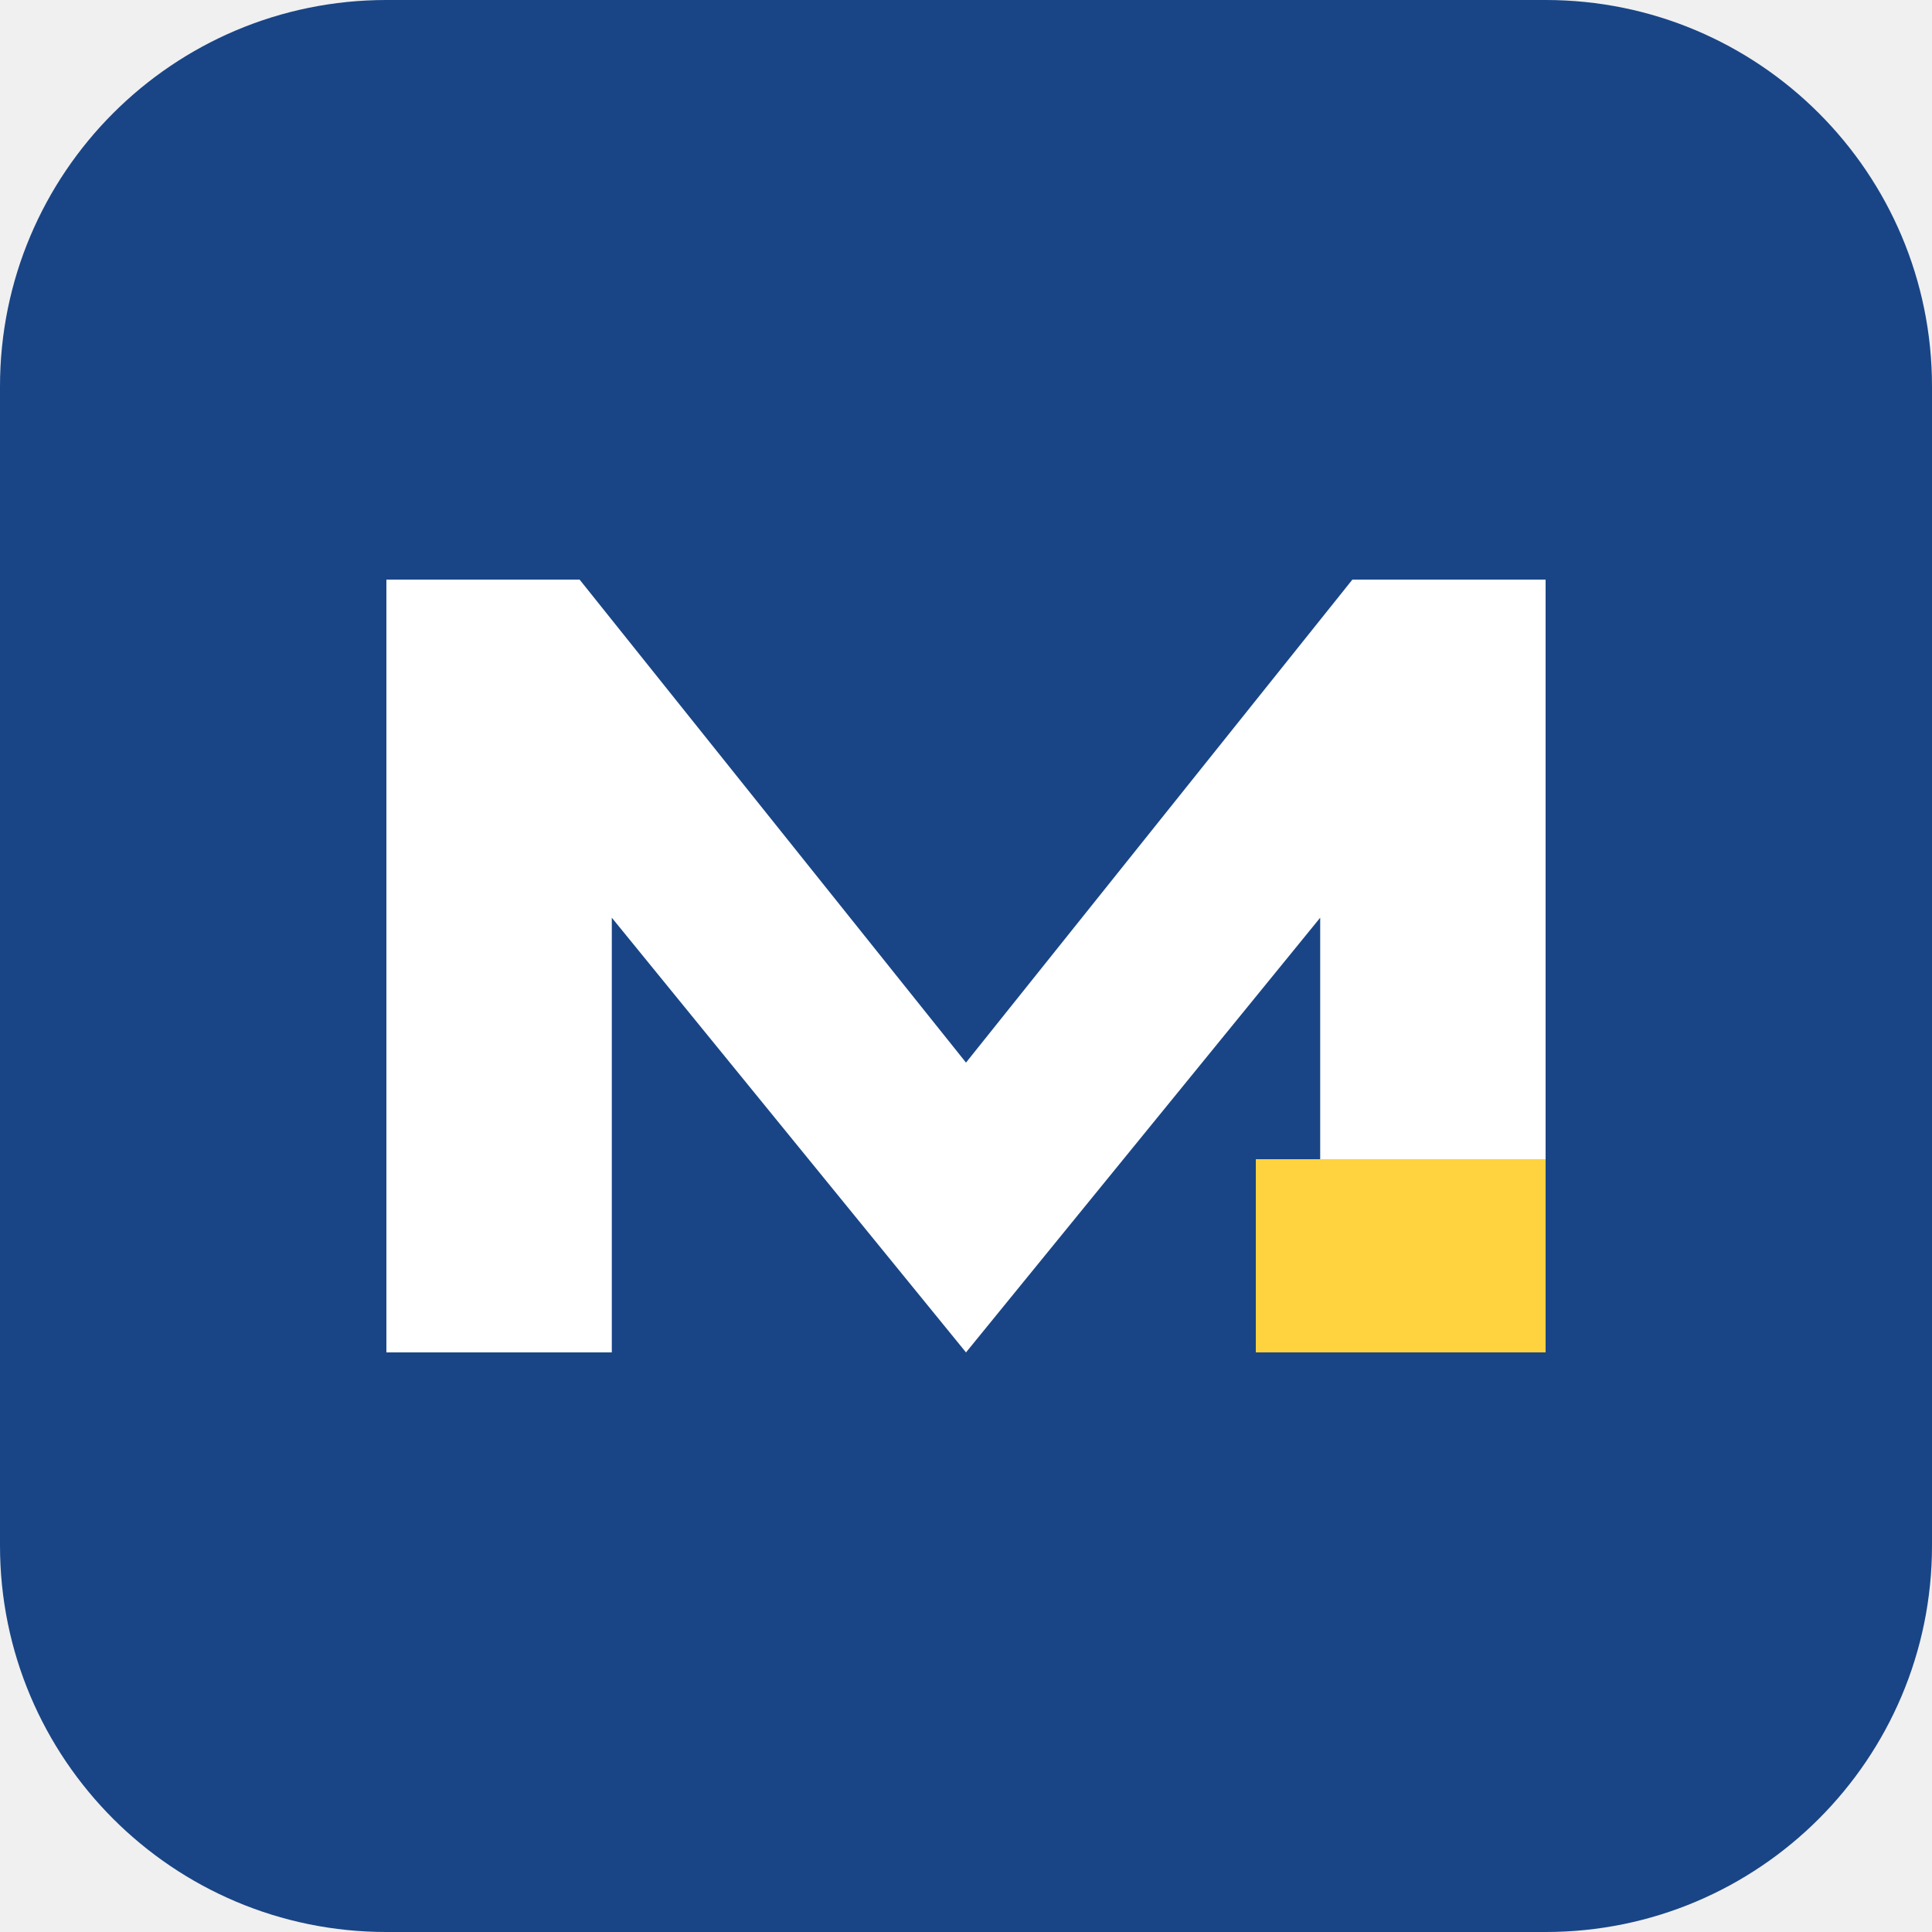
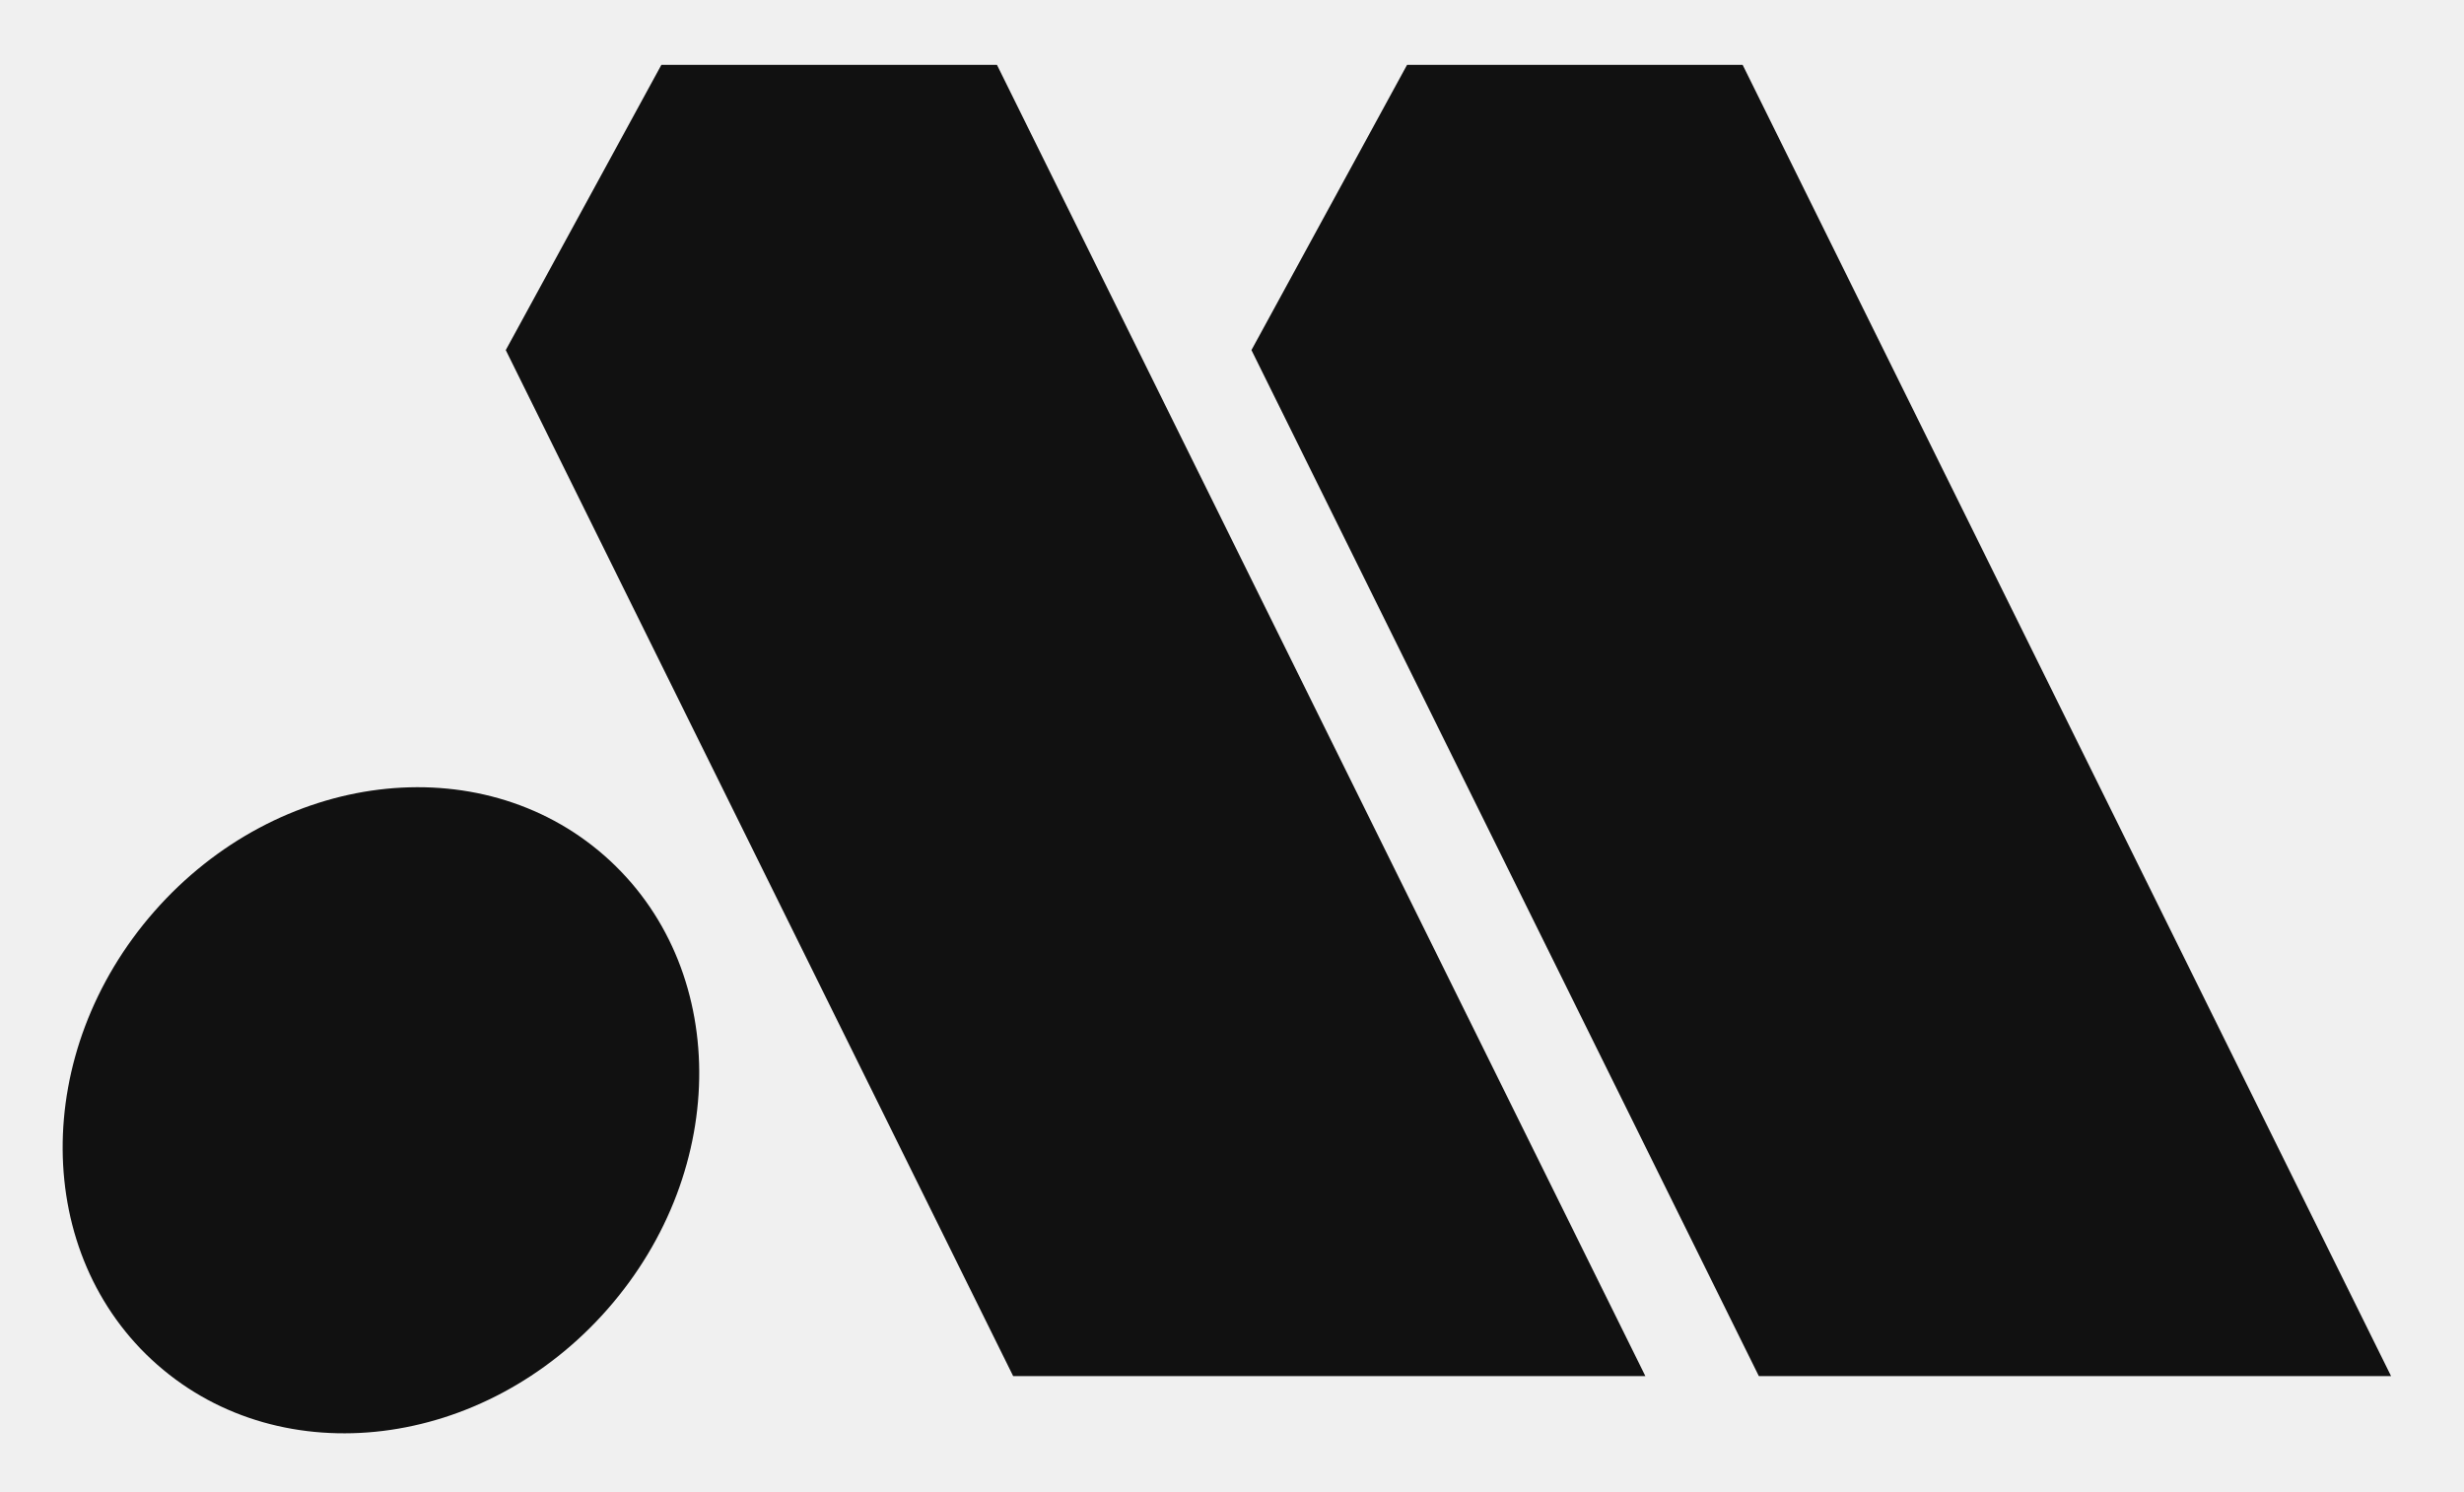
- <svg xmlns="http://www.w3.org/2000/svg" viewBox="0 0 120 120" role="img" aria-label="MG">
-   <rect width="120" height="120" rx="24" fill="#194586" />
-   <path d="M24 84V36h12l24 30 24-30h12v48H82V57L60 84 38 57v27H24Z" fill="#fff" />
-   <path d="M78 72h18v12H78z" fill="#ffd23f" />
+ <svg xmlns="http://www.w3.org/2000/svg" viewBox="380 500 1520 920" width="1520" height="920">
+   <g fill="#111111">
+     <path d="M788 540 H995 L1395 1349 H1005 L692 716 Z" />
+     <path d="M1248 540 H1455 L1855 1349 H1465 L1152 716 Z" />
+     <ellipse cx="615" cy="1185" rx="209" ry="186" transform="rotate(131.3 615 1185)" />
+   </g>
</svg>
